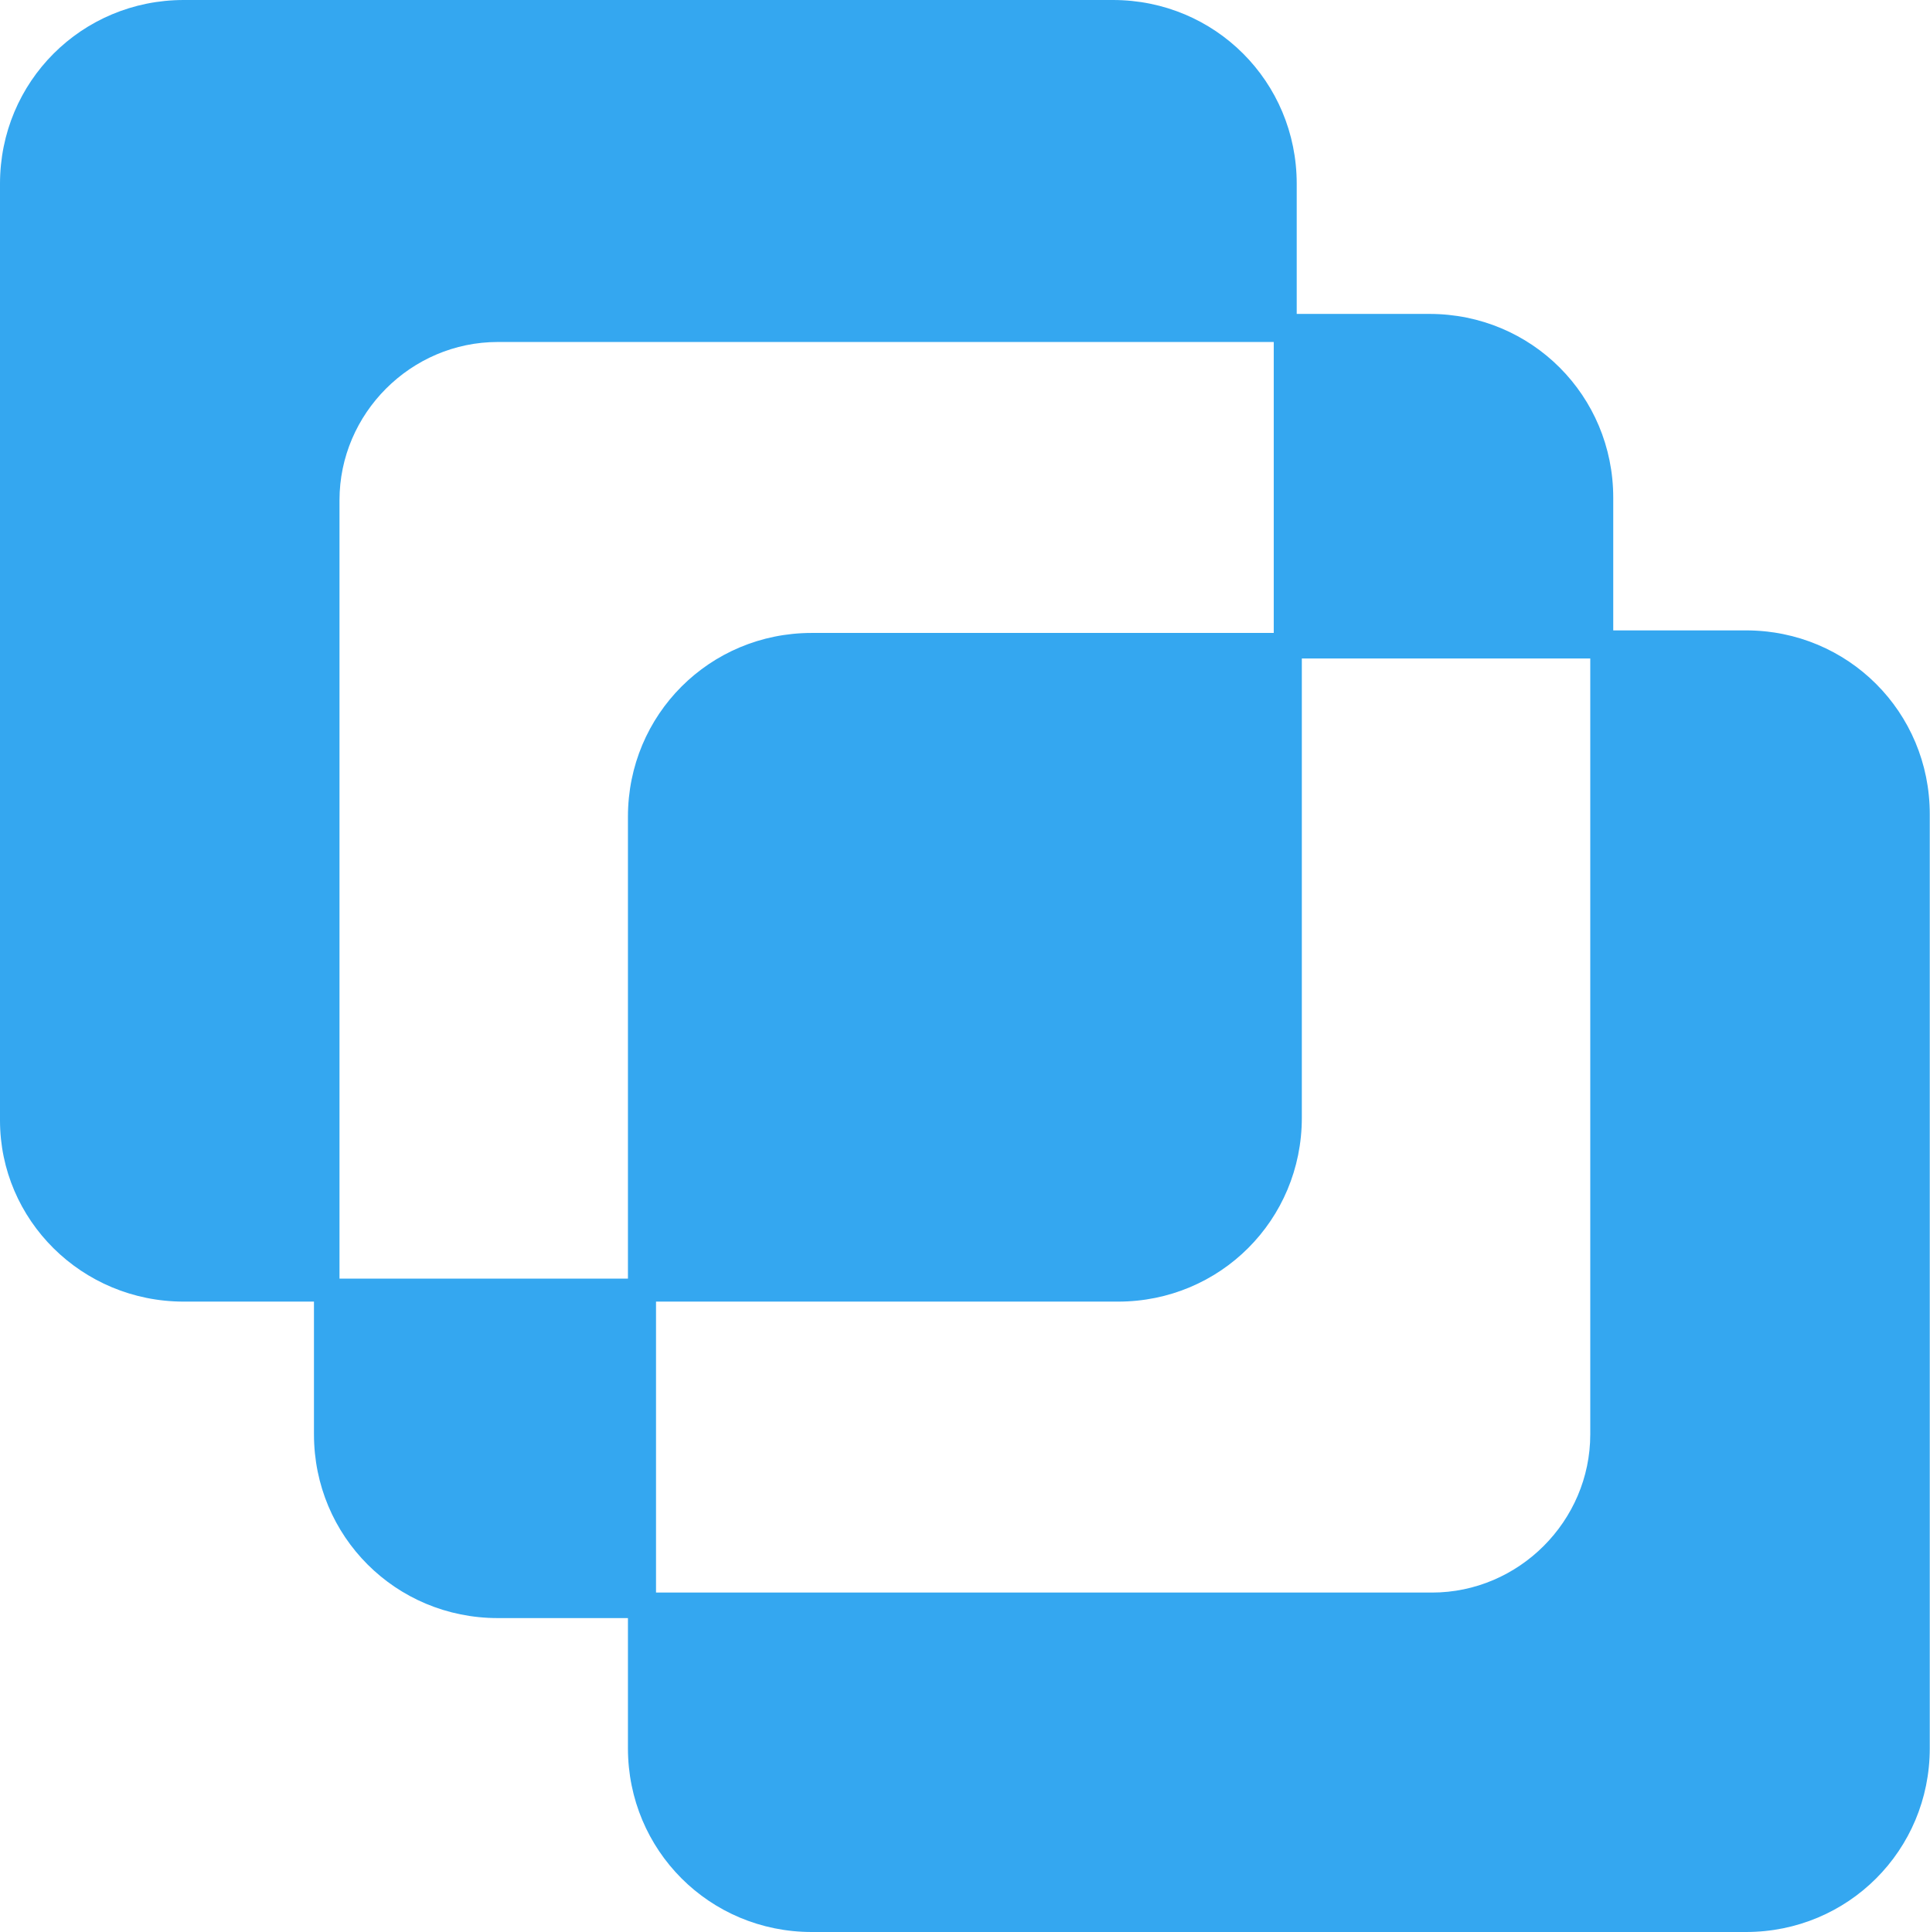
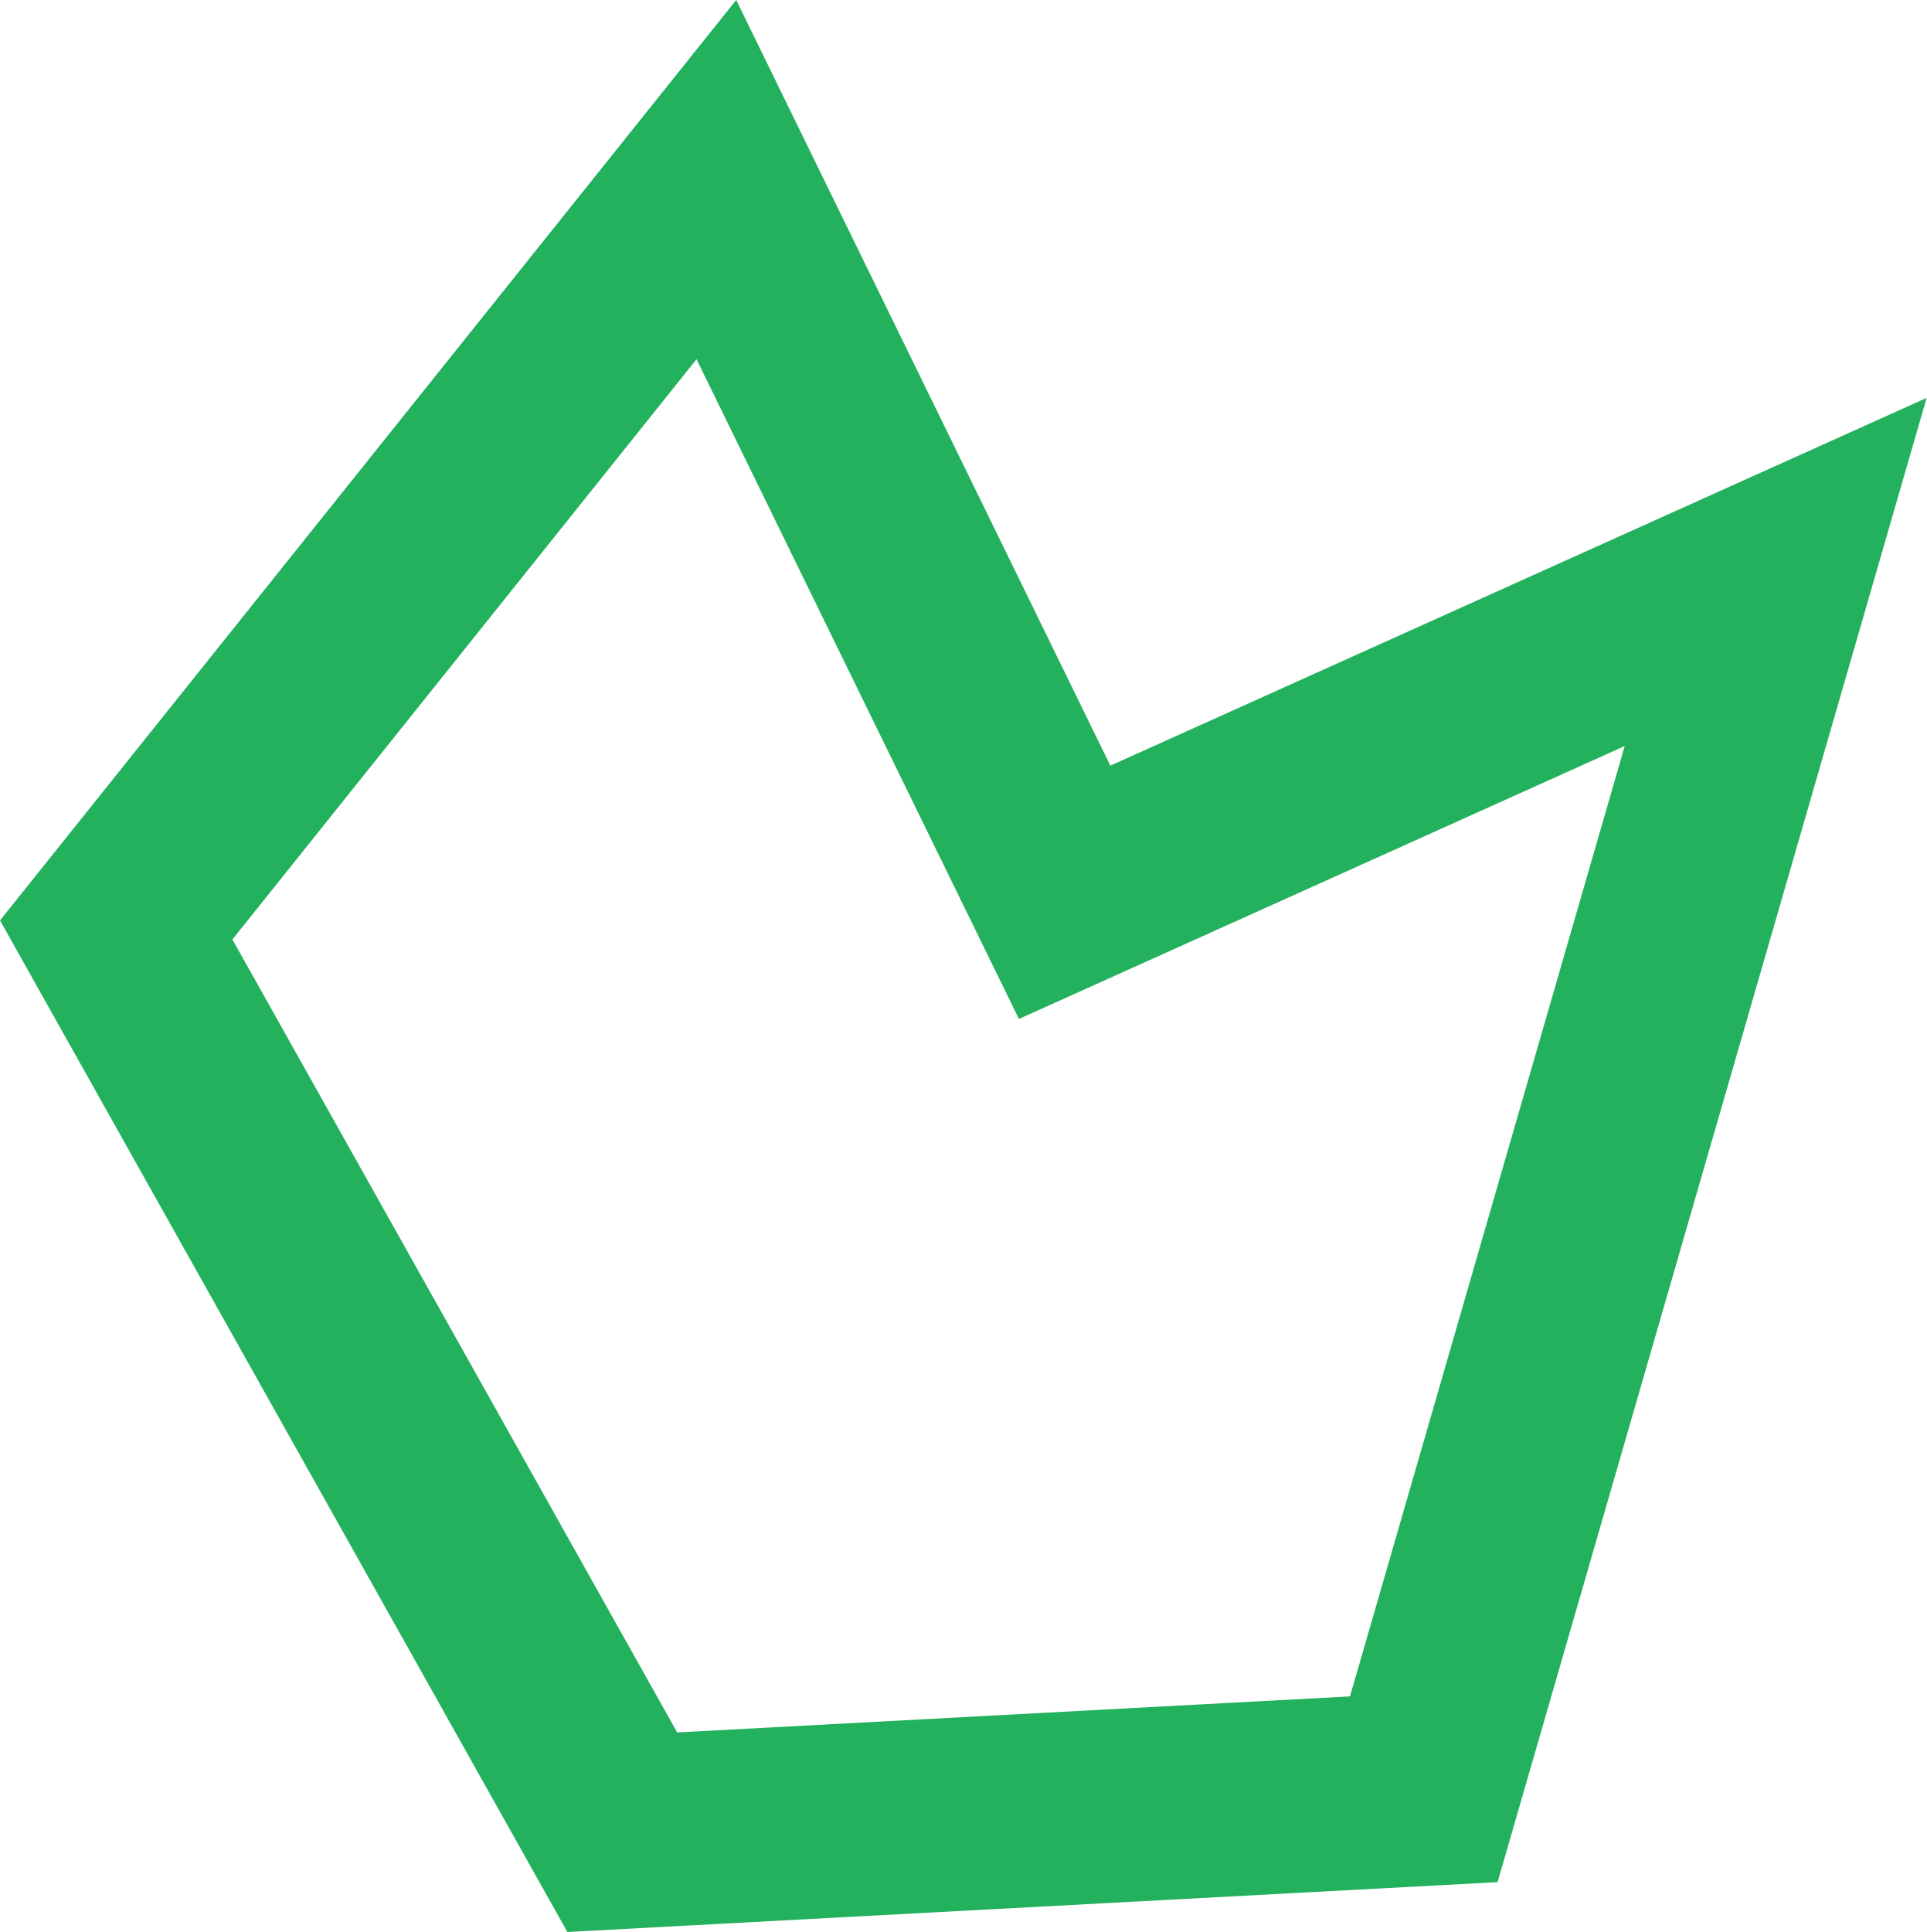
- <svg xmlns="http://www.w3.org/2000/svg" version="1.1" xlink="http://www.w3.org/1999/xlink" width="100%" height="100%" viewBox="12.2 12.1 75.6 75.7">\
-     <g fill="#34a7f0">
-     <path d="M19.4 63.1h5.1v5.2c0 4 3.2 7.2 7.2 7.2h5.1v5.1c0 4 3.2 7.2 7.2 7.2h36.6c4 0 7.2-3.2 7.2-7.2V44c0-4-3.2-7.2-7.2-7.2h-5.2v-5.2c0-4-3.2-7.2-7.2-7.2H63v-5.1c0-4-3.2-7.2-7.2-7.2H19.4c-4 0-7.2 3.2-7.2 7.2V56c0 3.9 3.2 7.1 7.2 7.1zm42.7-26.2H44c-4 0-7.2 3.2-7.2 7.2v18.1H25.5V31.7c0-3.4 2.8-6.2 6.2-6.2h30.4v11.4zM37.9 63.1H56c4 0 7.2-3.2 7.2-7.2v-18h11.3v30.4c0 3.4-2.8 6.2-6.2 6.2H37.9V63.1z" />
+ <svg xmlns="http://www.w3.org/2000/svg" version="1.1" xlink="http://www.w3.org/1999/xlink" width="100%" height="100%" viewBox="0 0 99.633 99.891">
+   <g fill="#23B15E">
+     <path d="M36.019 18.573l16.673 34.111 31.327-14.111-14.207 49.136-34.793 1.864-23-41 24-30M38.071 0L28.21 12.326l-24 30L0 47.588l3.297 5.877 23 41 3.043 5.426 6.213-.333 34.793-1.864 7.098-.38 1.974-6.828 14.207-49.135 6.008-20.779-19.722 8.884L57.42 39.587 45.003 14.182 38.071 0z" />
  </g>
</svg>
